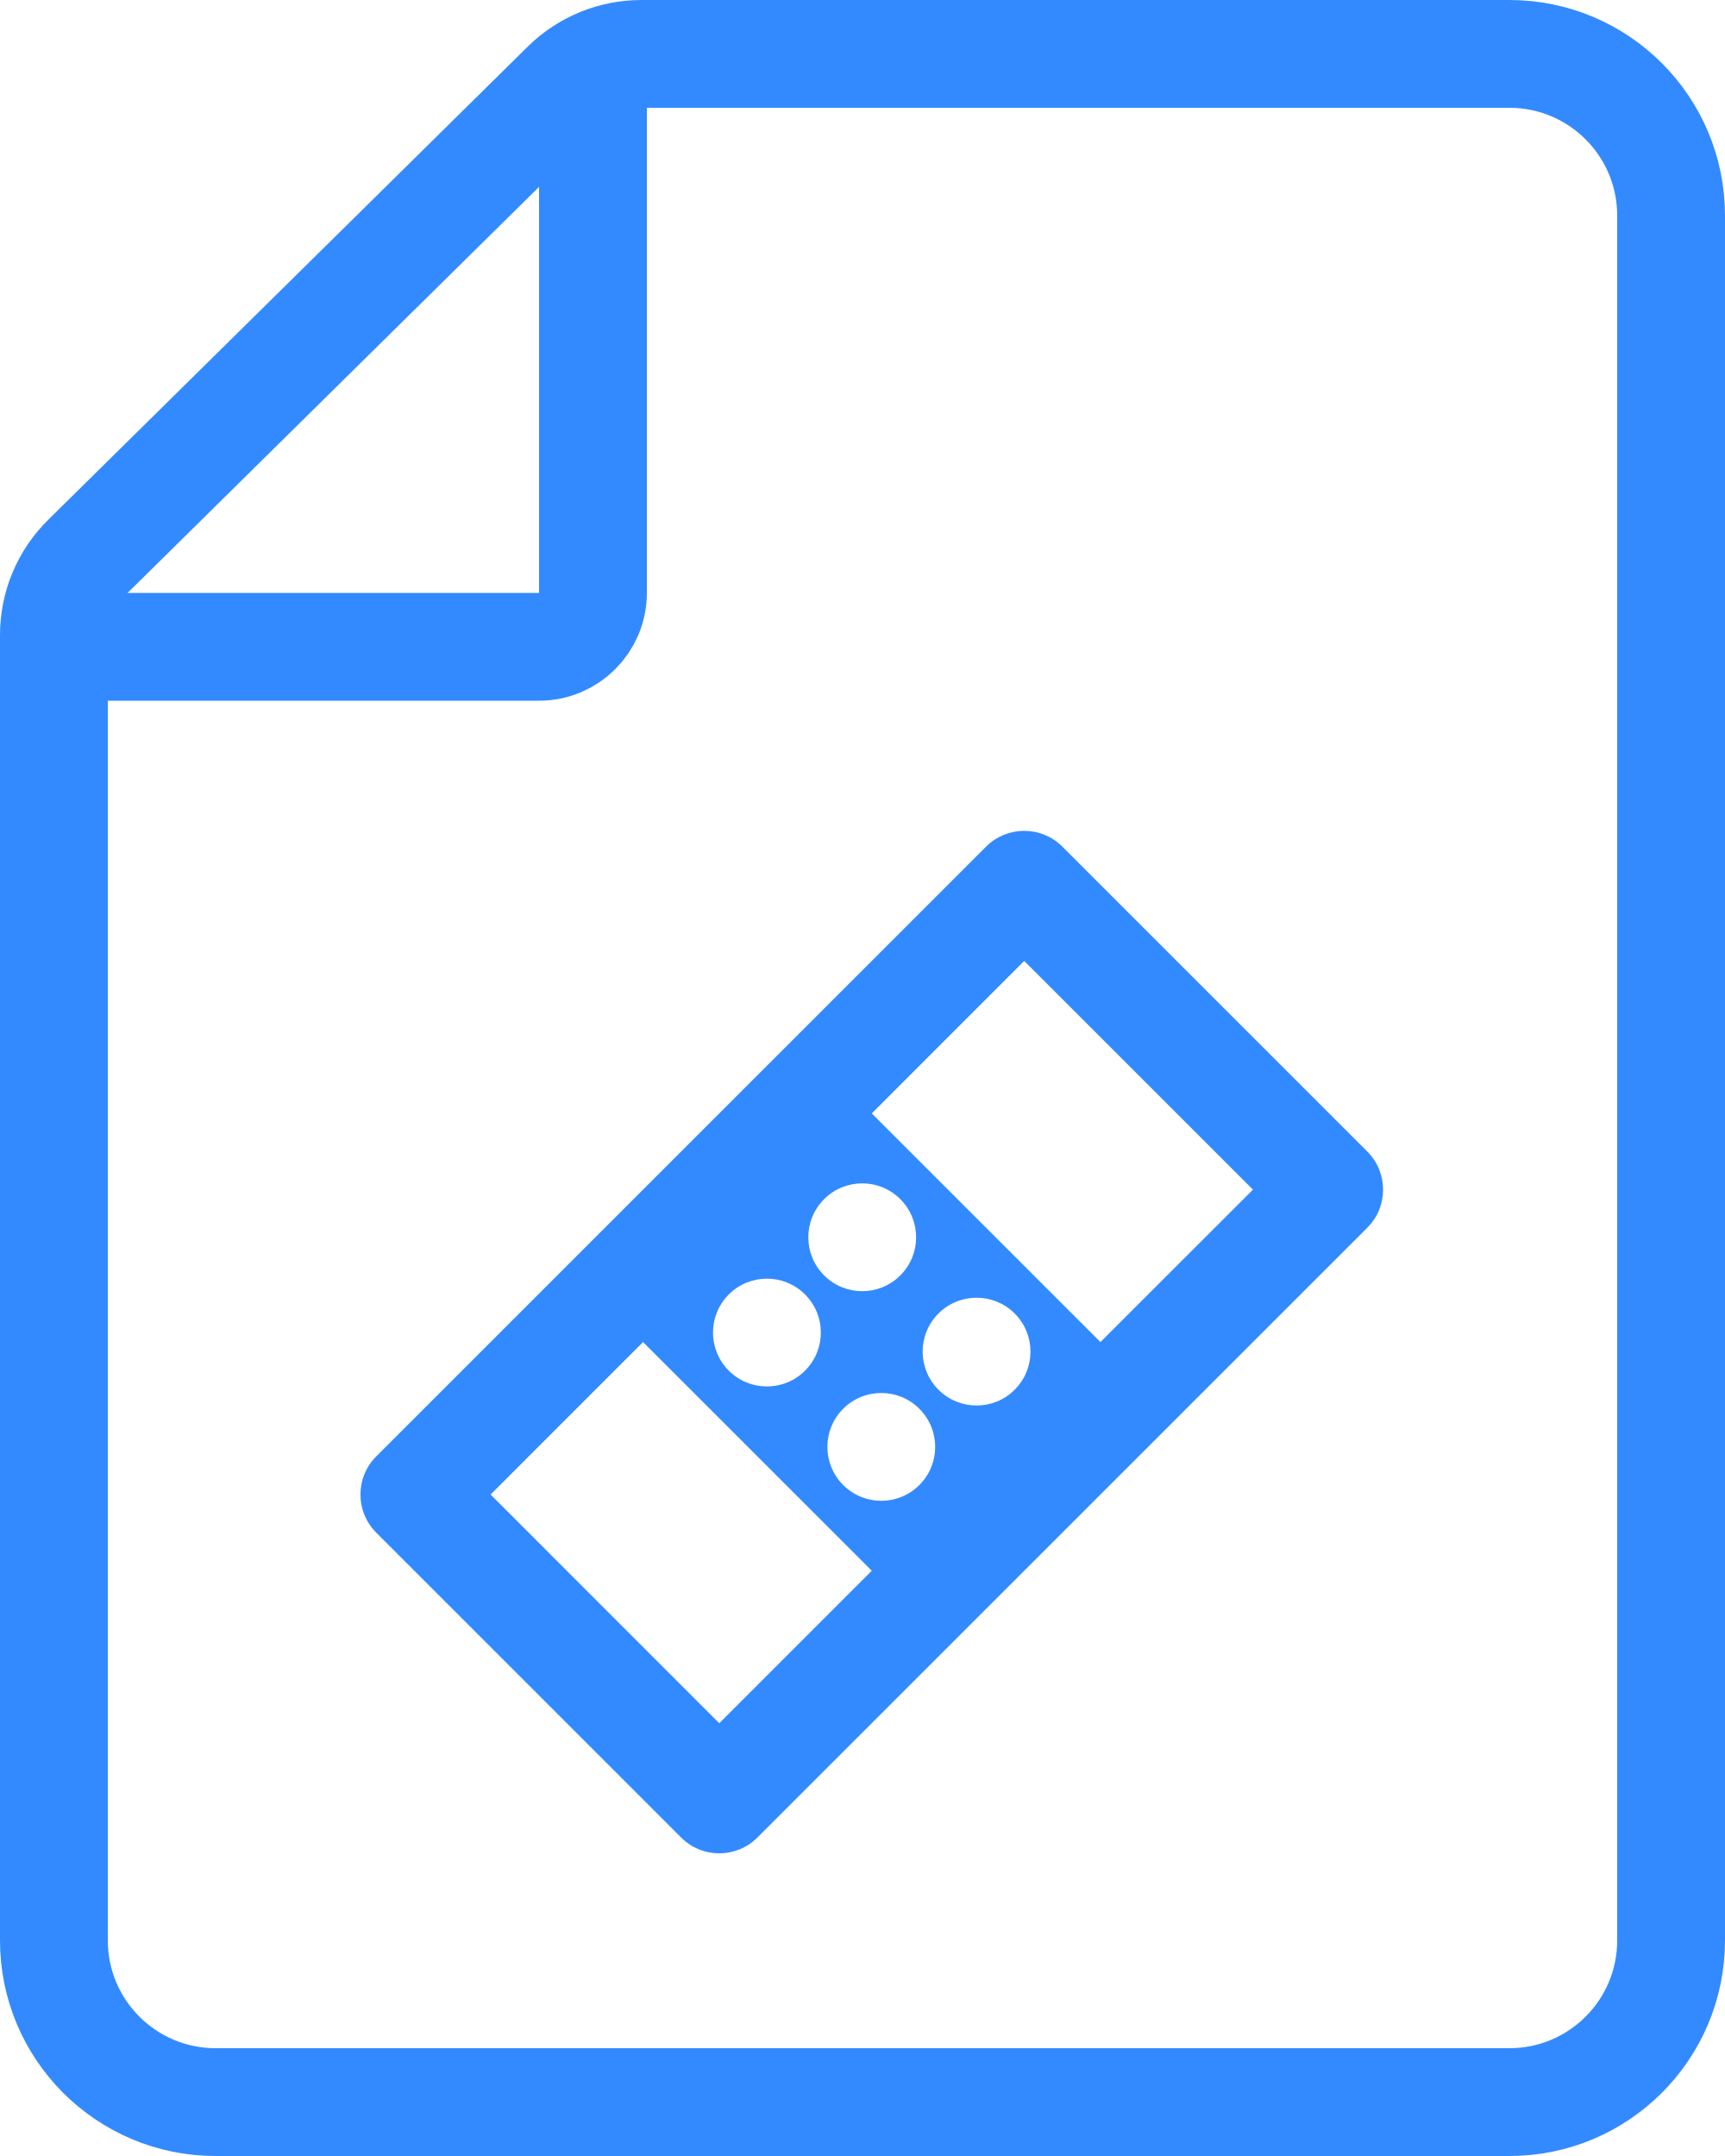
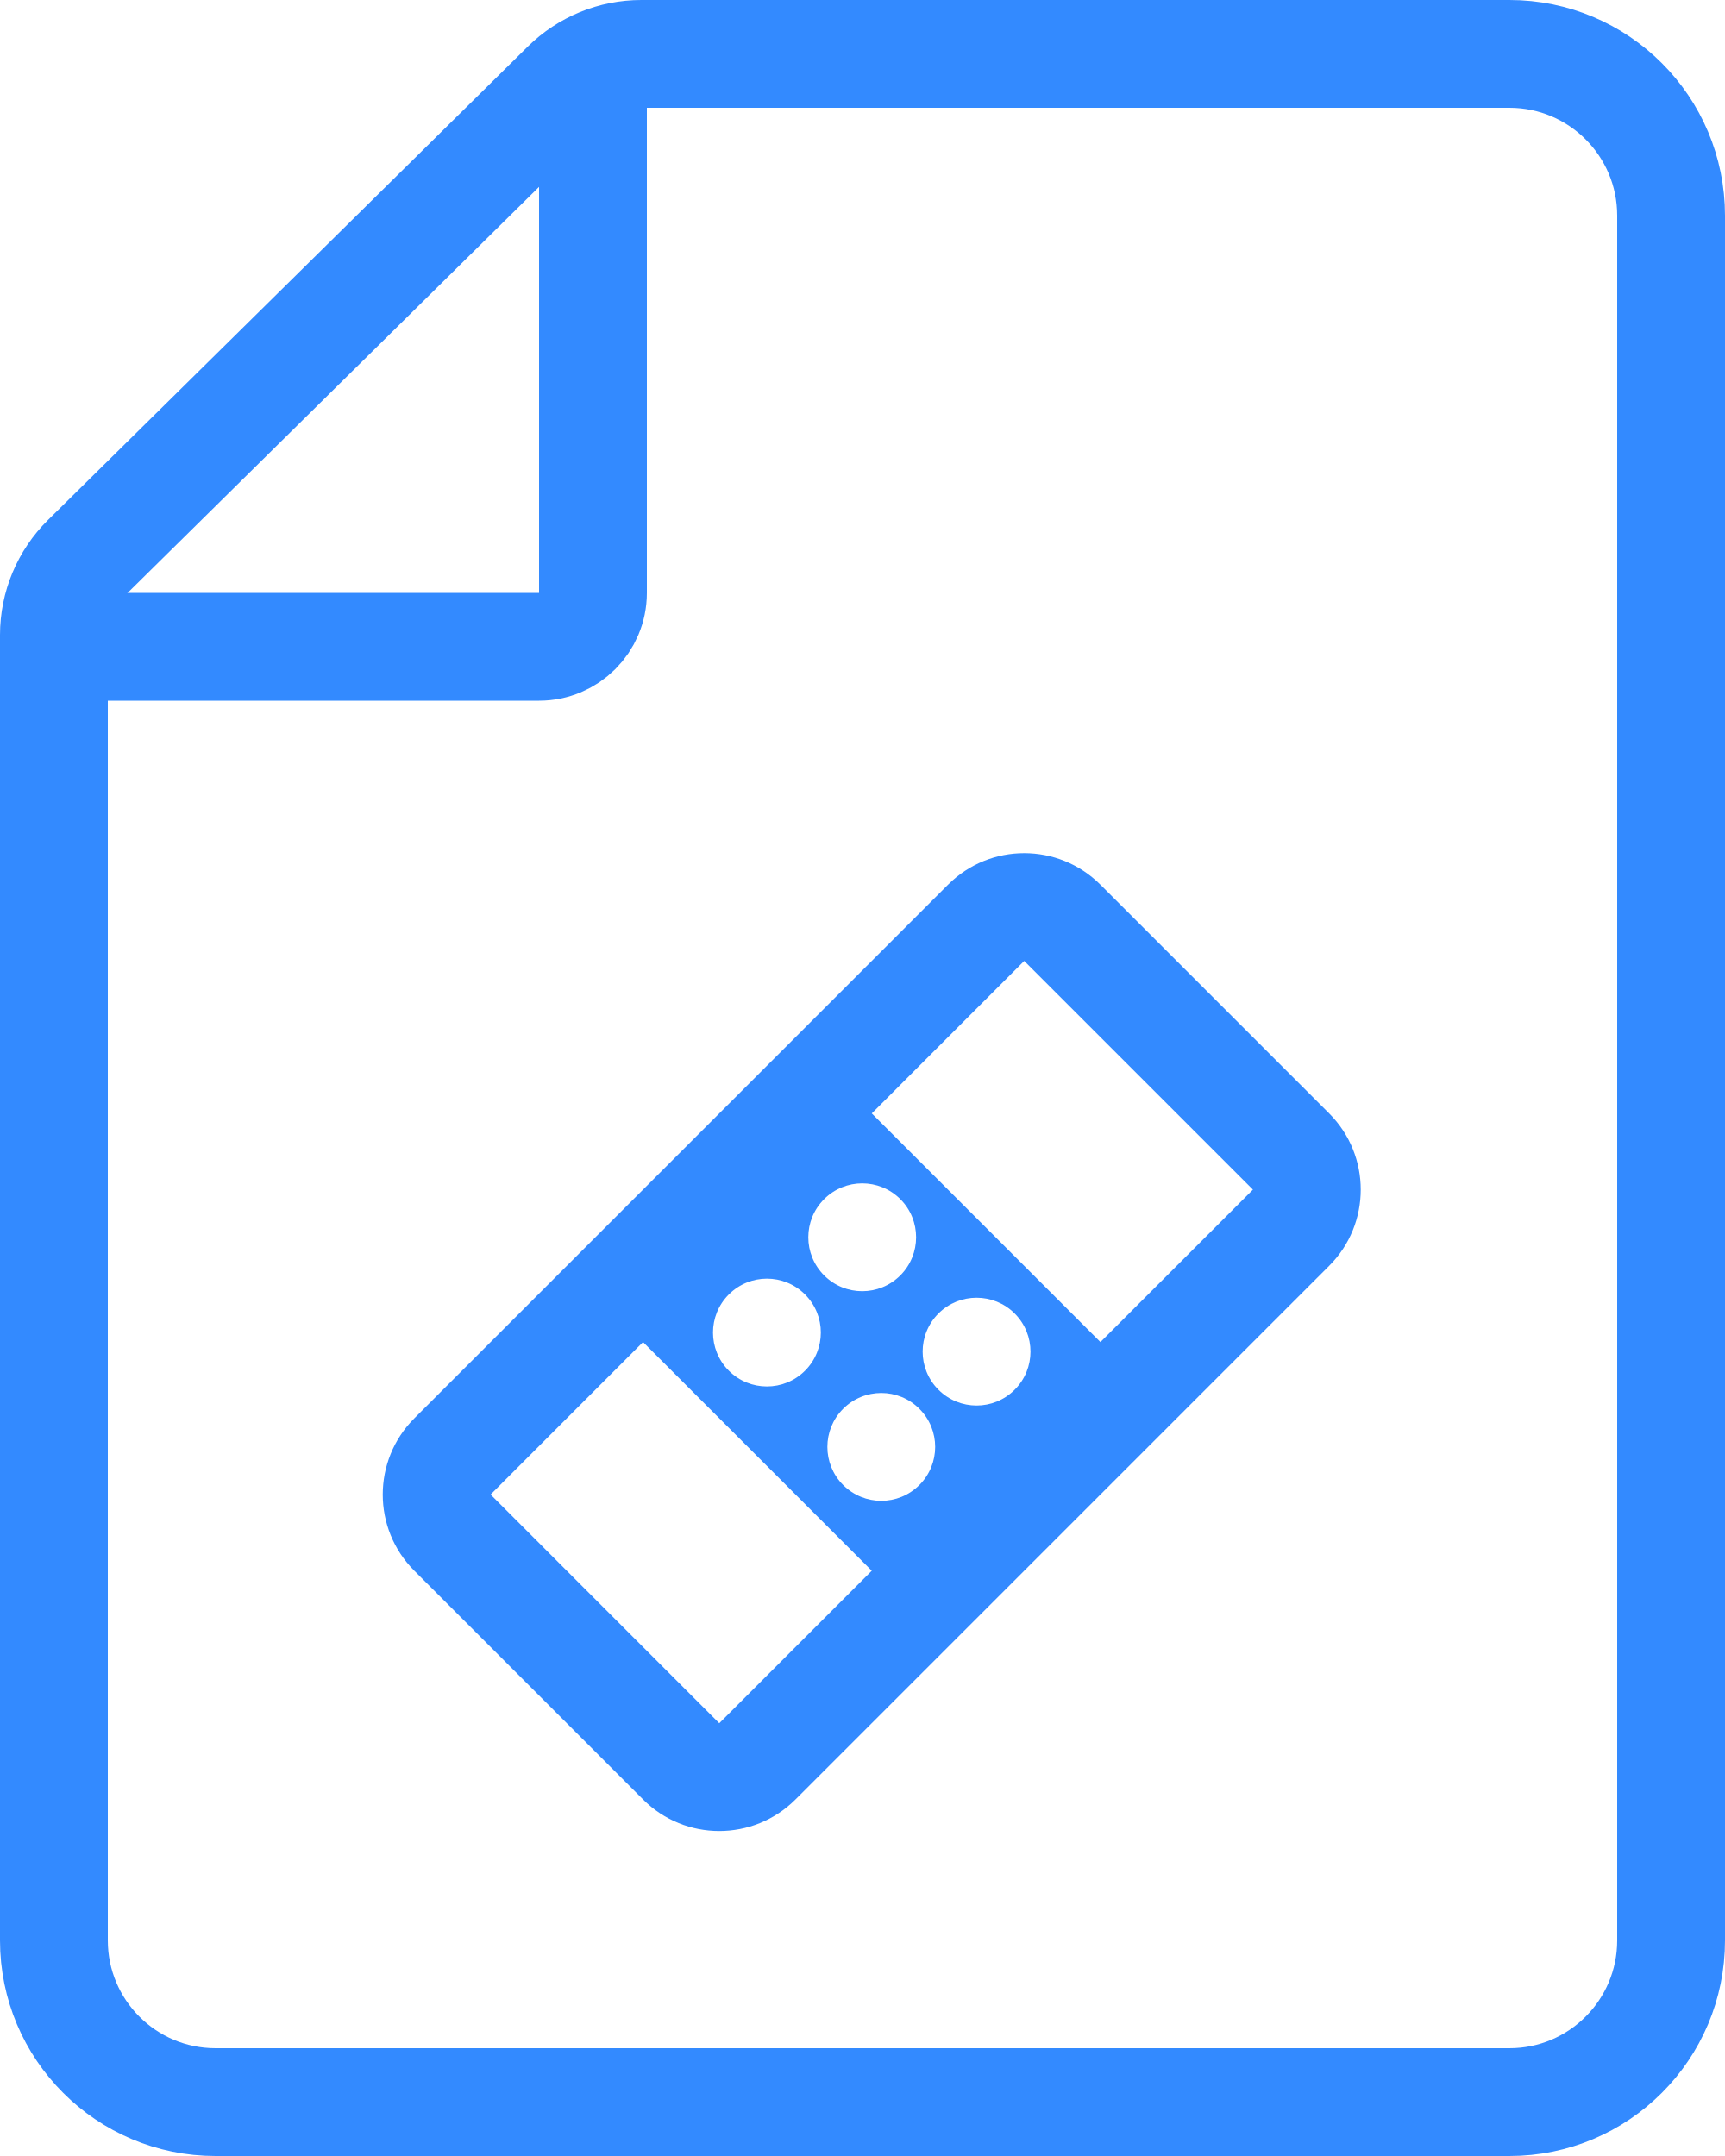
<svg xmlns="http://www.w3.org/2000/svg" width="32" height="40" viewBox="0 0 32 40" fill="none">
  <path d="M1.595 10.357L10.493 1.576C10.867 1.207 11.372 1 11.898 1H28C29.657 1 31 2.343 31 4V36C31 37.657 29.657 39 28 39H4C2.343 39 1 37.657 1 36V11.781C1 11.246 1.214 10.733 1.595 10.357Z" stroke="#338AFF" stroke-width="2" />
  <path d="M11 2V11C11 11.552 10.552 12 10 12H2" stroke="#338AFF" stroke-width="2" />
-   <path fill-rule="evenodd" clip-rule="evenodd" d="M16.172 20.657L19 17.828L23.243 22.071L20.414 24.899L16.172 20.657ZM11.929 24.899L9.101 27.728L13.343 31.971L16.172 29.142L11.929 24.899ZM18.293 15.707C18.683 15.317 19.317 15.317 19.707 15.707L25.364 21.364C25.755 21.755 25.755 22.388 25.364 22.778L14.05 34.092C13.66 34.482 13.027 34.482 12.636 34.092L6.979 28.435C6.589 28.044 6.589 27.411 6.979 27.021L18.293 15.707ZM15.288 23.662C15.678 24.053 16.311 24.053 16.702 23.662C17.092 23.271 17.092 22.638 16.702 22.248C16.311 21.857 15.678 21.857 15.288 22.248C14.897 22.638 14.897 23.271 15.288 23.662ZM14.934 25.43C14.544 25.82 13.91 25.82 13.52 25.43C13.129 25.039 13.129 24.406 13.52 24.016C13.91 23.625 14.544 23.625 14.934 24.016C15.325 24.406 15.325 25.039 14.934 25.43ZM17.409 25.783C17.799 26.174 18.433 26.174 18.823 25.783C19.214 25.393 19.214 24.76 18.823 24.369C18.433 23.979 17.799 23.979 17.409 24.369C17.018 24.76 17.018 25.393 17.409 25.783ZM17.055 27.551C16.665 27.942 16.032 27.942 15.641 27.551C15.251 27.161 15.251 26.527 15.641 26.137C16.032 25.746 16.665 25.746 17.055 26.137C17.446 26.527 17.446 27.161 17.055 27.551Z" fill="#338AFF" />
+   <path fill-rule="evenodd" clip-rule="evenodd" d="M19 17.828L23.243 22.071L20.414 24.899L16.172 20.657L19 17.828ZM11.929 24.899L9.101 27.728L13.343 31.971L16.172 29.142L11.929 24.899ZM17.586 16.414C18.367 15.633 19.633 15.633 20.414 16.414L24.657 20.657C25.438 21.438 25.438 22.704 24.657 23.485L14.757 33.385C13.976 34.166 12.71 34.166 11.929 33.385L7.686 29.142C6.905 28.361 6.905 27.095 7.686 26.314L17.586 16.414ZM15.288 23.662C15.678 24.053 16.311 24.053 16.702 23.662C17.092 23.271 17.092 22.638 16.702 22.248C16.311 21.857 15.678 21.857 15.288 22.248C14.897 22.638 14.897 23.271 15.288 23.662ZM14.934 25.43C14.544 25.82 13.91 25.82 13.52 25.43C13.129 25.039 13.129 24.406 13.52 24.016C13.91 23.625 14.544 23.625 14.934 24.016C15.325 24.406 15.325 25.039 14.934 25.43ZM17.409 25.783C17.799 26.174 18.433 26.174 18.823 25.783C19.214 25.393 19.214 24.76 18.823 24.369C18.433 23.979 17.799 23.979 17.409 24.369C17.018 24.76 17.018 25.393 17.409 25.783ZM17.055 27.551C16.665 27.942 16.032 27.942 15.641 27.551C15.251 27.161 15.251 26.527 15.641 26.137C16.032 25.746 16.665 25.746 17.055 26.137C17.446 26.527 17.446 27.161 17.055 27.551Z" fill="#338AFF" />
</svg>
